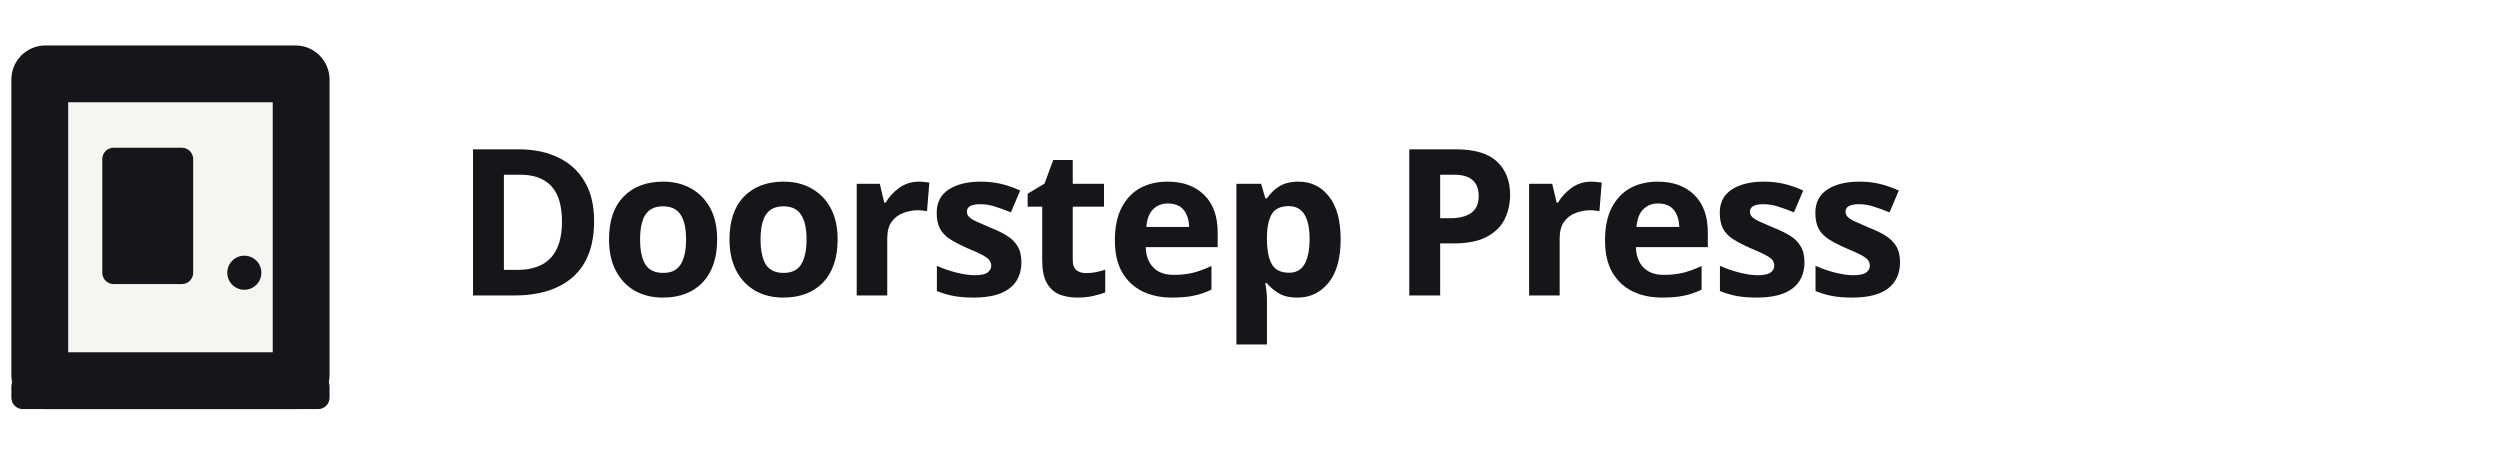
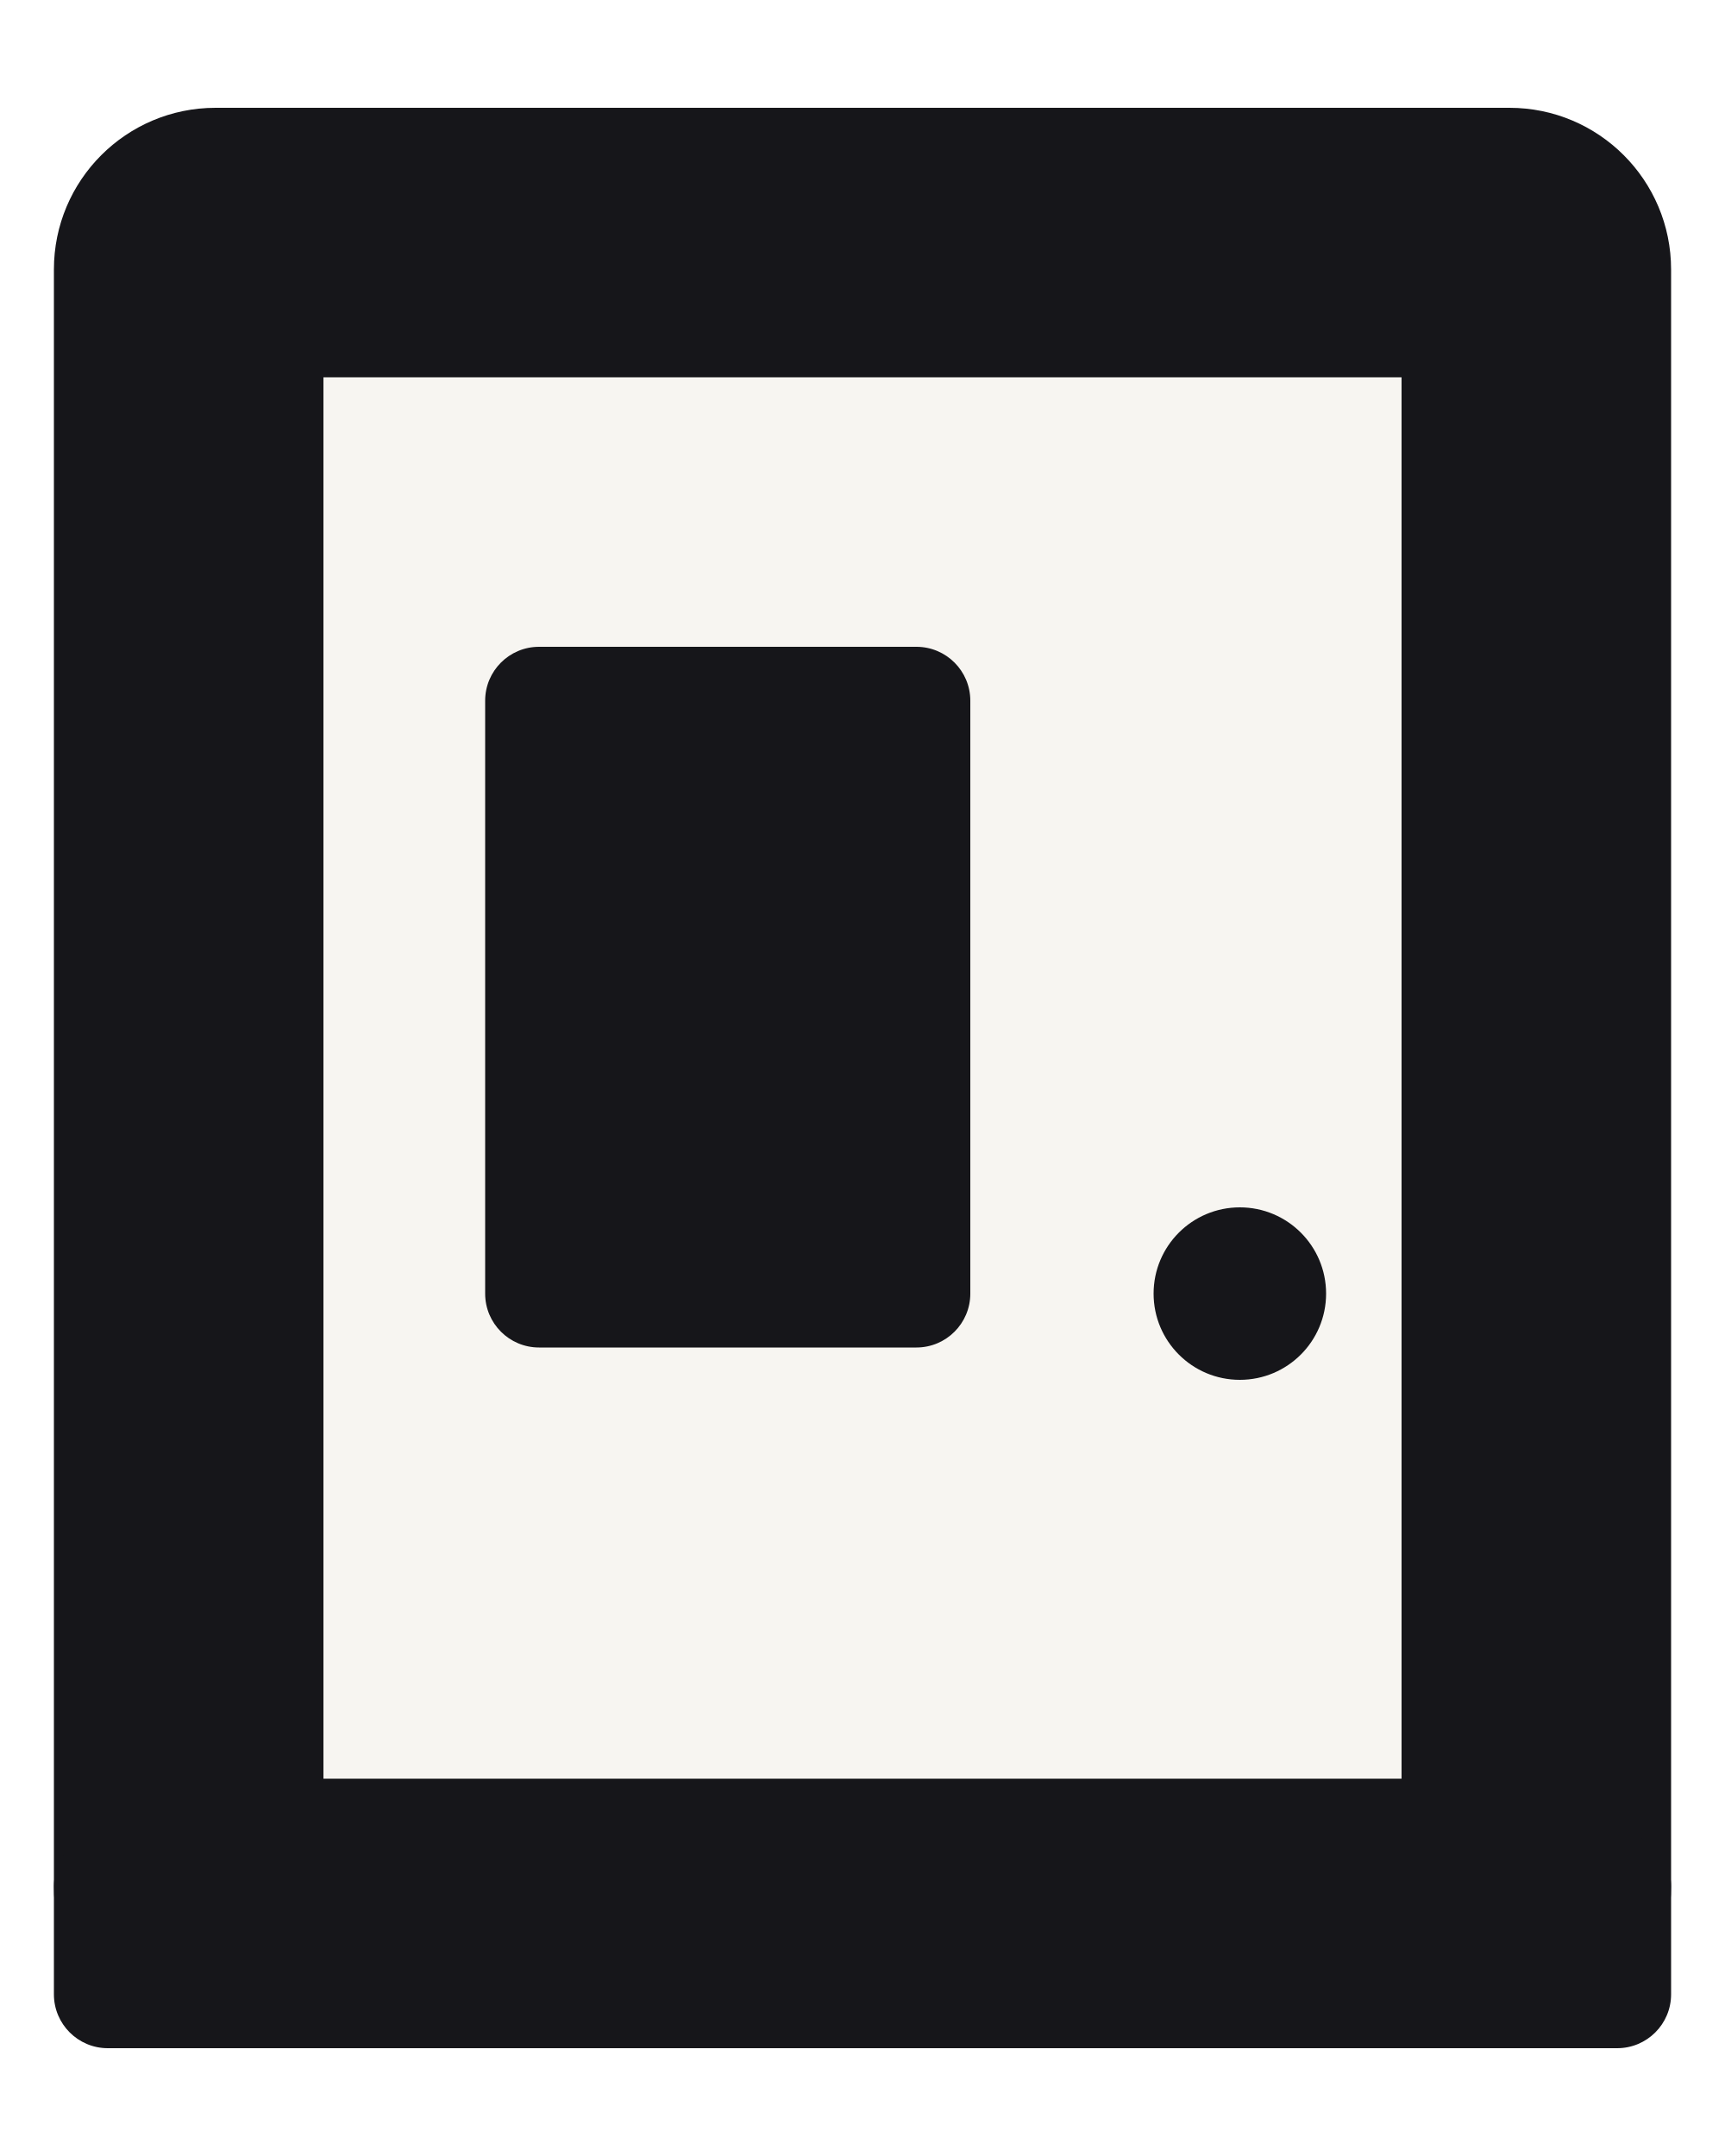
- <svg xmlns="http://www.w3.org/2000/svg" viewBox="0 0 220 40" role="img" aria-labelledby="logoTitle">
+ <svg xmlns="http://www.w3.org/2000/svg" viewBox="0 0 32 40" role="img" aria-labelledby="logoTitle">
  <g fill="#16161A">
-     <rect x="1" y="4" width="28" height="32" rx="3" />
-     <path fill="#F7F5F1" d="M6 9h18v22H6z" />
-     <rect x="9" y="13" width="8" height="12" rx="1" />
-     <circle cx="21.5" cy="24" r="1.5" />
-     <rect x="1" y="33" width="28" height="3" rx="1" fill="#16161A" />
+     <rect x="1" y="2" width="30" height="36" rx="3" />
+     <path fill="#F7F5F1" d="M6 7h20v26H6z" />
+     <rect x="9" y="12" width="9" height="13" rx="1" />
+     <circle cx="23" cy="24" r="1.6" />
+     <rect x="1" y="34" width="30" height="4" rx="1" />
  </g>
-   <text x="40" y="26" fill="#16161A" font-family="'Plus Jakarta Sans', system-ui, sans-serif" font-size="18" font-weight="700" letter-spacing="-0.03em">Doorstep Press</text>
</svg>
